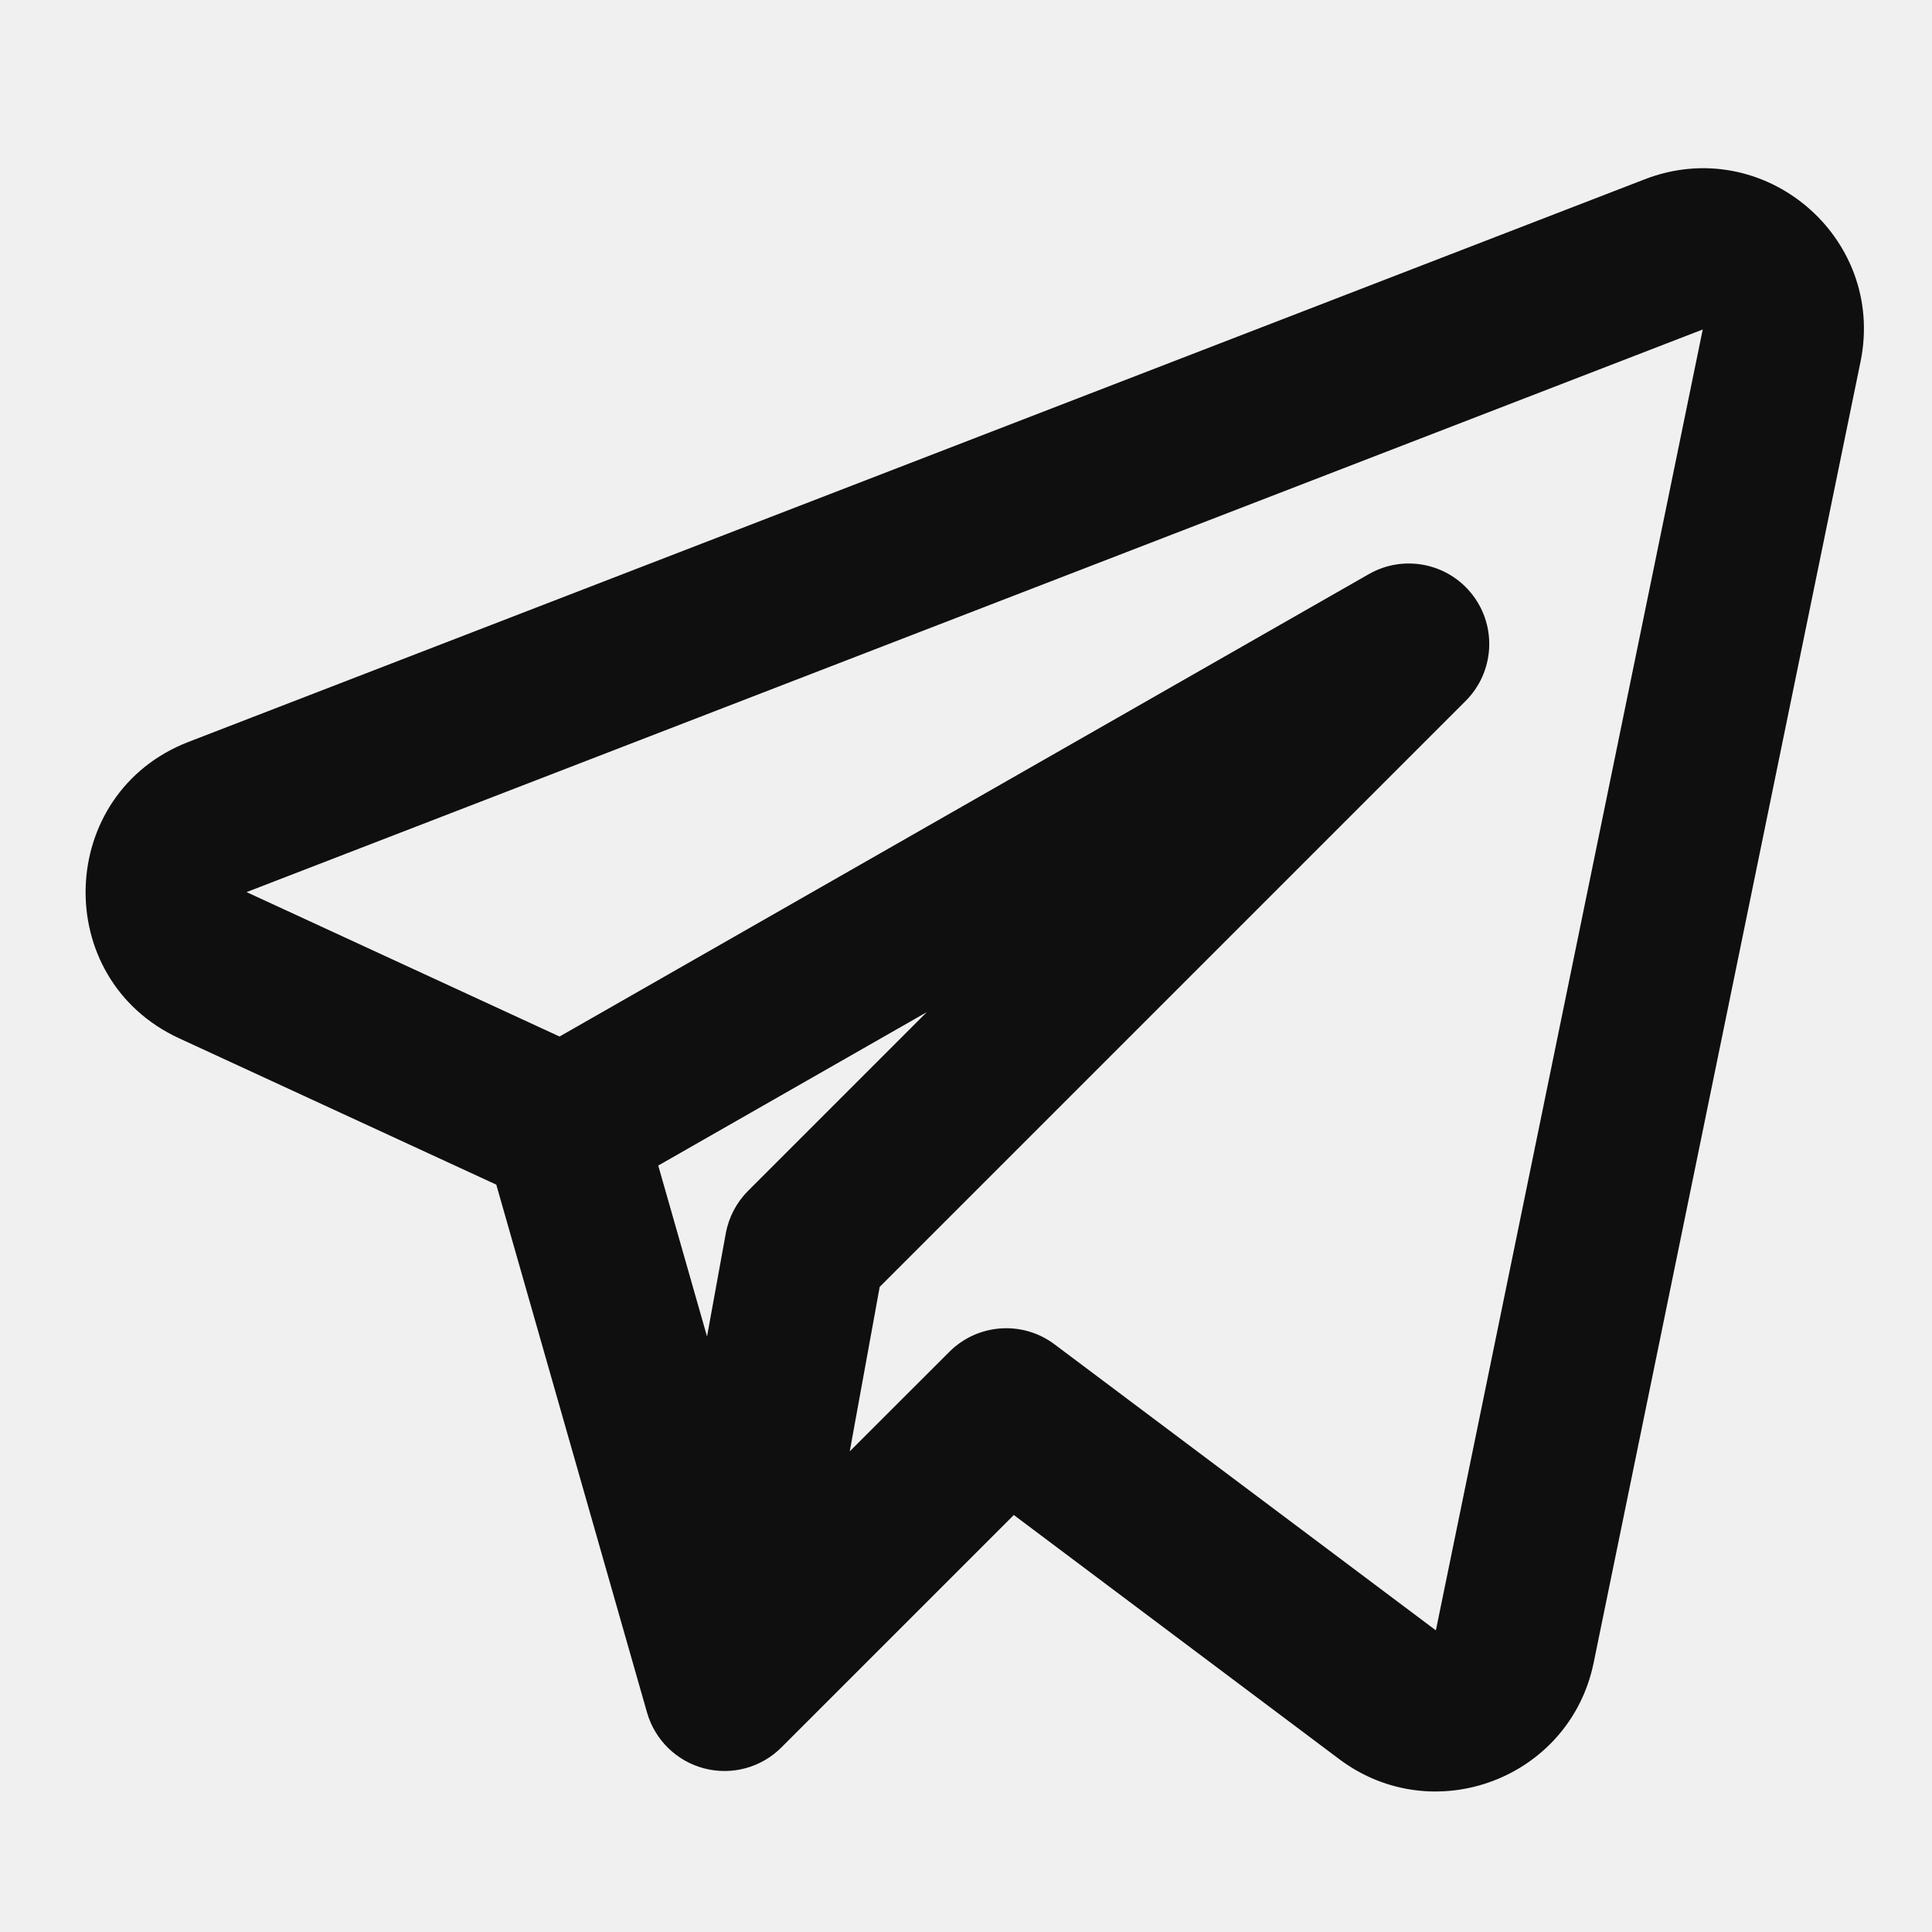
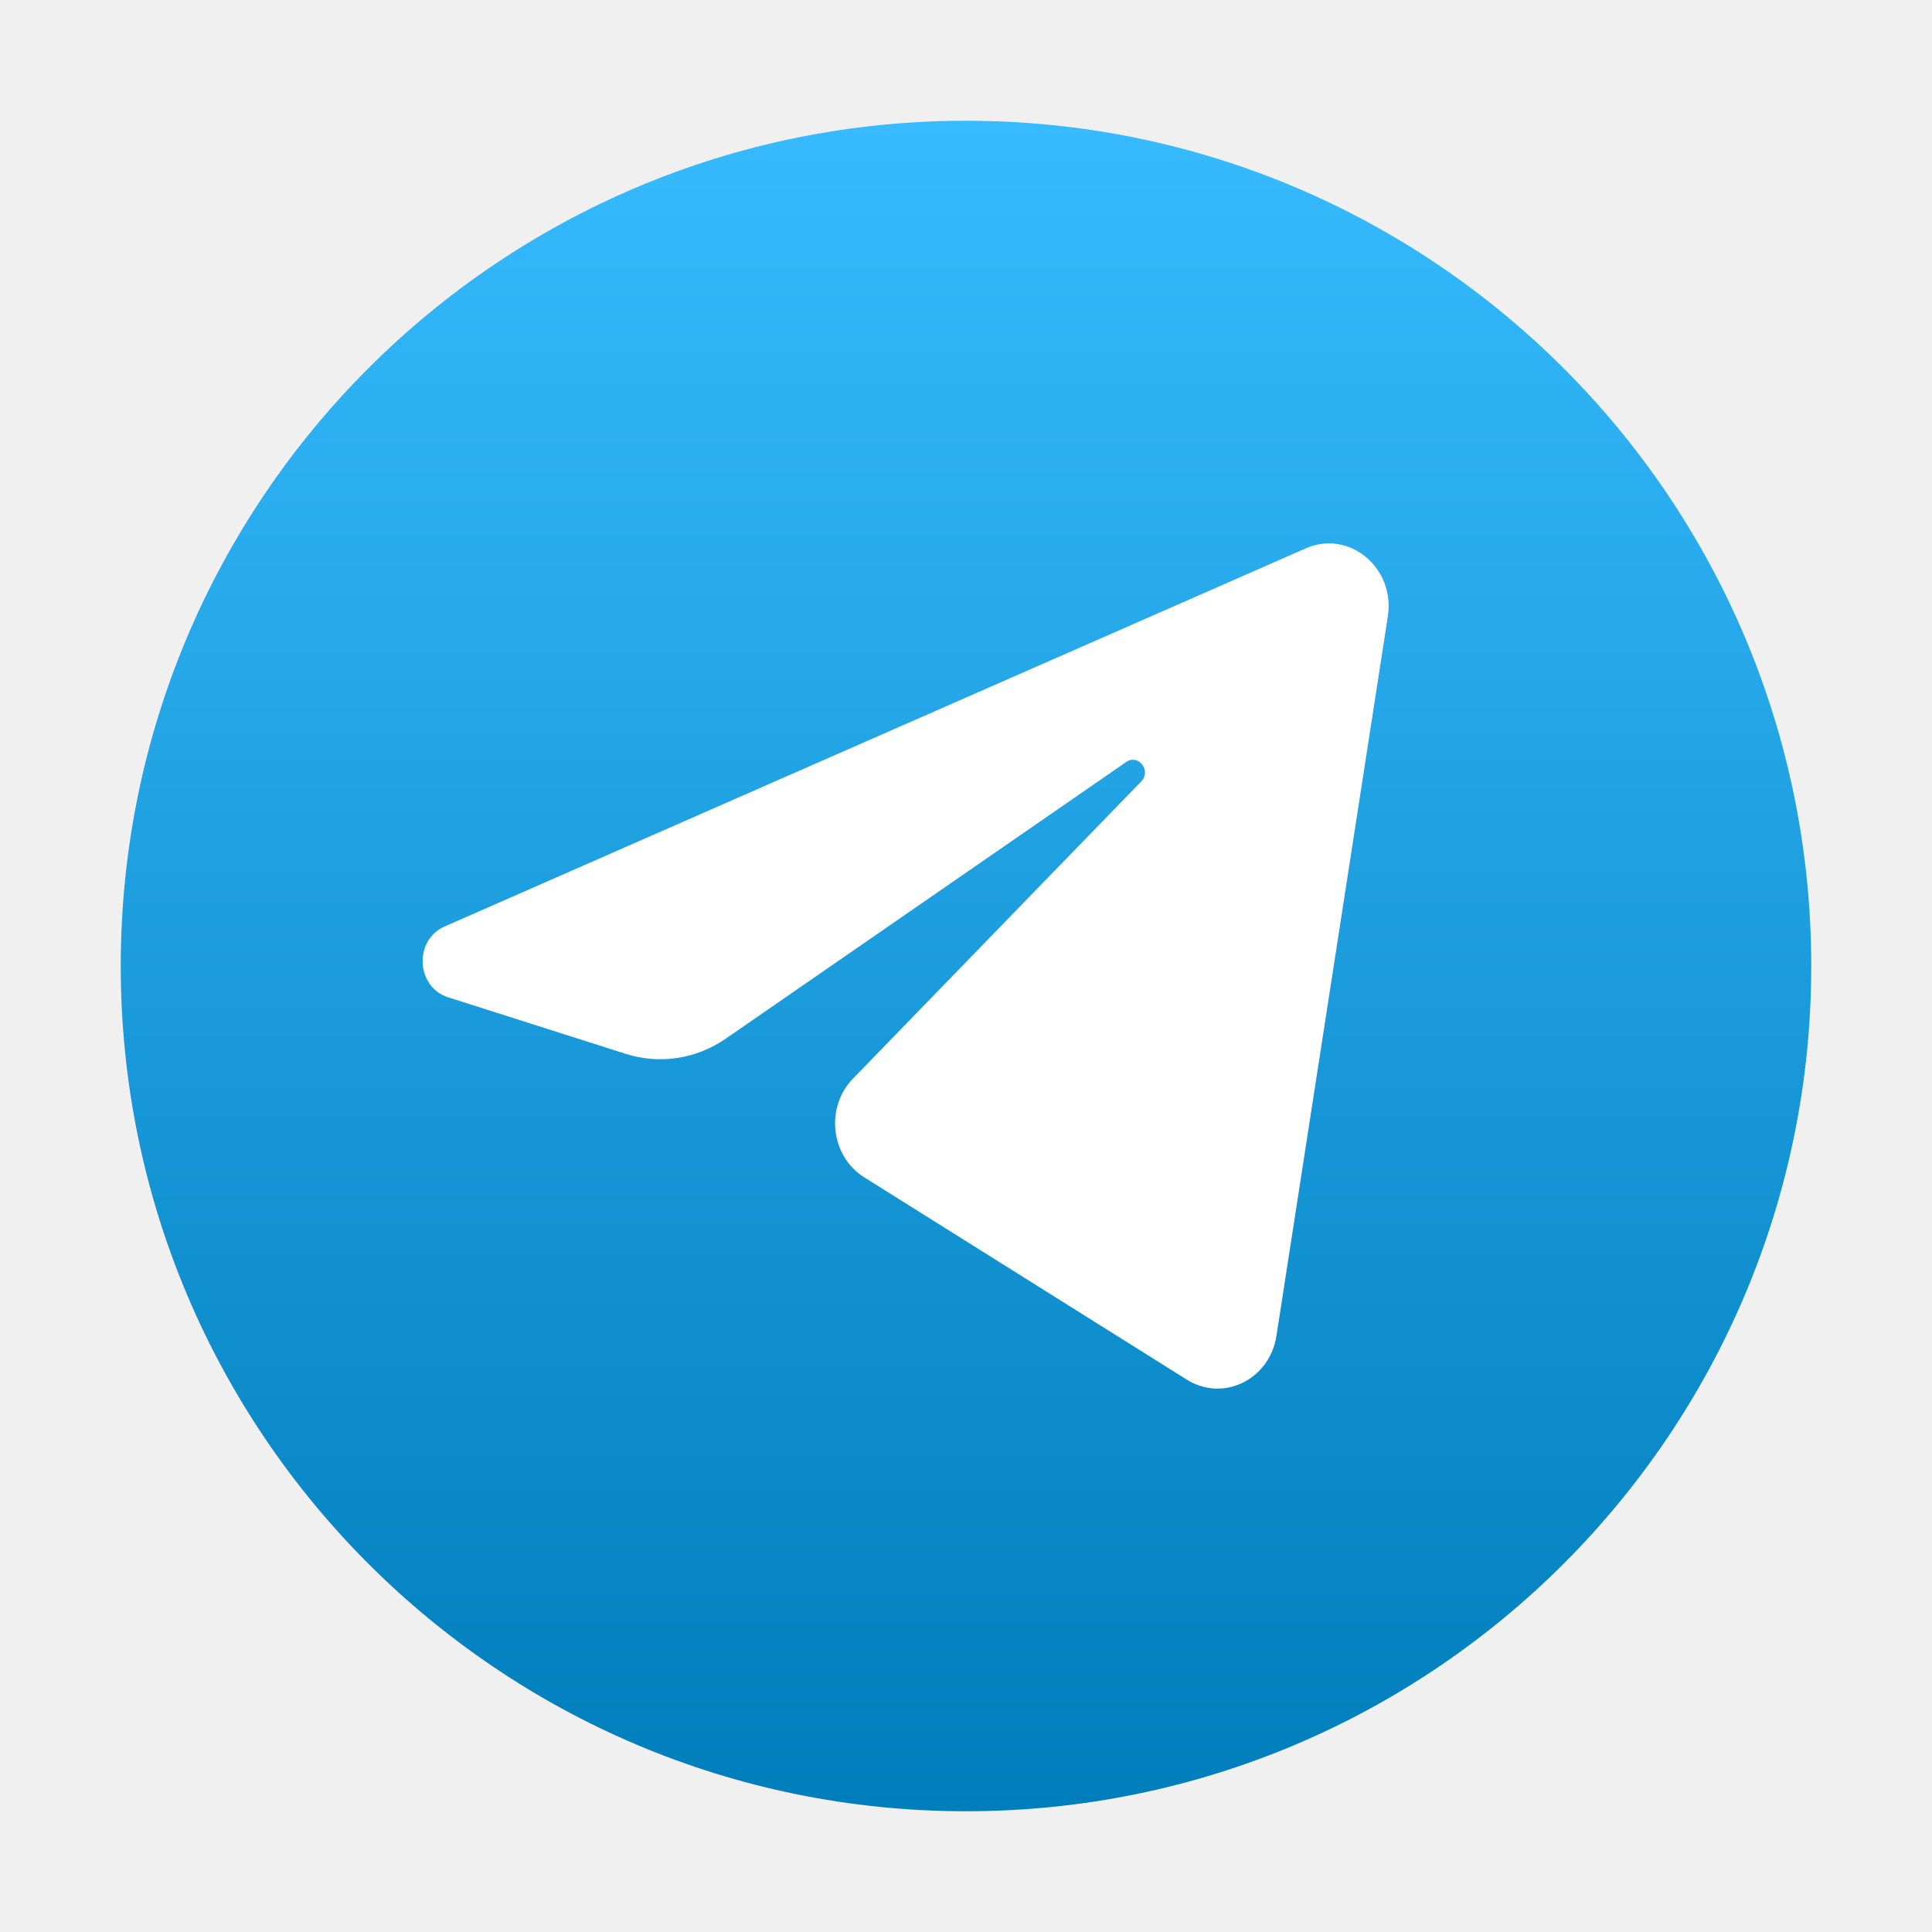
- <svg xmlns="http://www.w3.org/2000/svg" width="800px" height="800px" viewBox="0 0 24 24" fill="none">
-   <path fill-rule="evenodd" clip-rule="evenodd" d="M23.112 4.494C23.43 2.945 21.907 1.657 20.432 2.227L2.342 9.216C0.695 9.853 0.621 12.157 2.225 12.898L6.165 14.716L8.038 21.275C8.136 21.615 8.406 21.879 8.749 21.968C9.092 22.057 9.457 21.958 9.707 21.707L12.594 18.82L16.637 21.853C17.811 22.733 19.502 22.092 19.797 20.655L23.112 4.494ZM3.063 11.082L21.152 4.093L17.837 20.253L13.1 16.7C12.702 16.401 12.145 16.441 11.793 16.793L10.556 18.029L10.928 15.986L18.207 8.707C18.561 8.353 18.599 7.791 18.295 7.393C17.991 6.995 17.439 6.883 17.004 7.132L6.951 12.876L3.063 11.082ZM8.177 14.479L8.783 16.602L9.016 15.321C9.053 15.121 9.149 14.937 9.293 14.793L11.513 12.573L8.177 14.479Z" fill="#0F0F0F" />
+ <svg xmlns="http://www.w3.org/2000/svg" width="800px" height="800px" viewBox="0 0 32 32" fill="none">
+   <circle cx="16" cy="16" r="14" fill="url(#paint0_linear_87_7225)" />
+   <path d="M22.987 10.209C23.111 9.403 22.345 8.768 21.629 9.082L7.365 15.345C6.851 15.57 6.889 16.348 7.421 16.518L10.363 17.455C10.925 17.634 11.533 17.541 12.023 17.202L18.655 12.62C18.855 12.482 19.073 12.767 18.902 12.943L14.128 17.865C13.665 18.342 13.757 19.151 14.314 19.5L19.659 22.852C20.259 23.228 21.03 22.851 21.142 22.126L22.987 10.209Z" fill="white" />
+   <defs>
+     <linearGradient id="paint0_linear_87_7225" x1="16" y1="2" x2="16" y2="30" gradientUnits="userSpaceOnUse">
+       <stop stop-color="#37BBFE" />
+       <stop offset="1" stop-color="#007DBB" />
+     </linearGradient>
+   </defs>
</svg>
